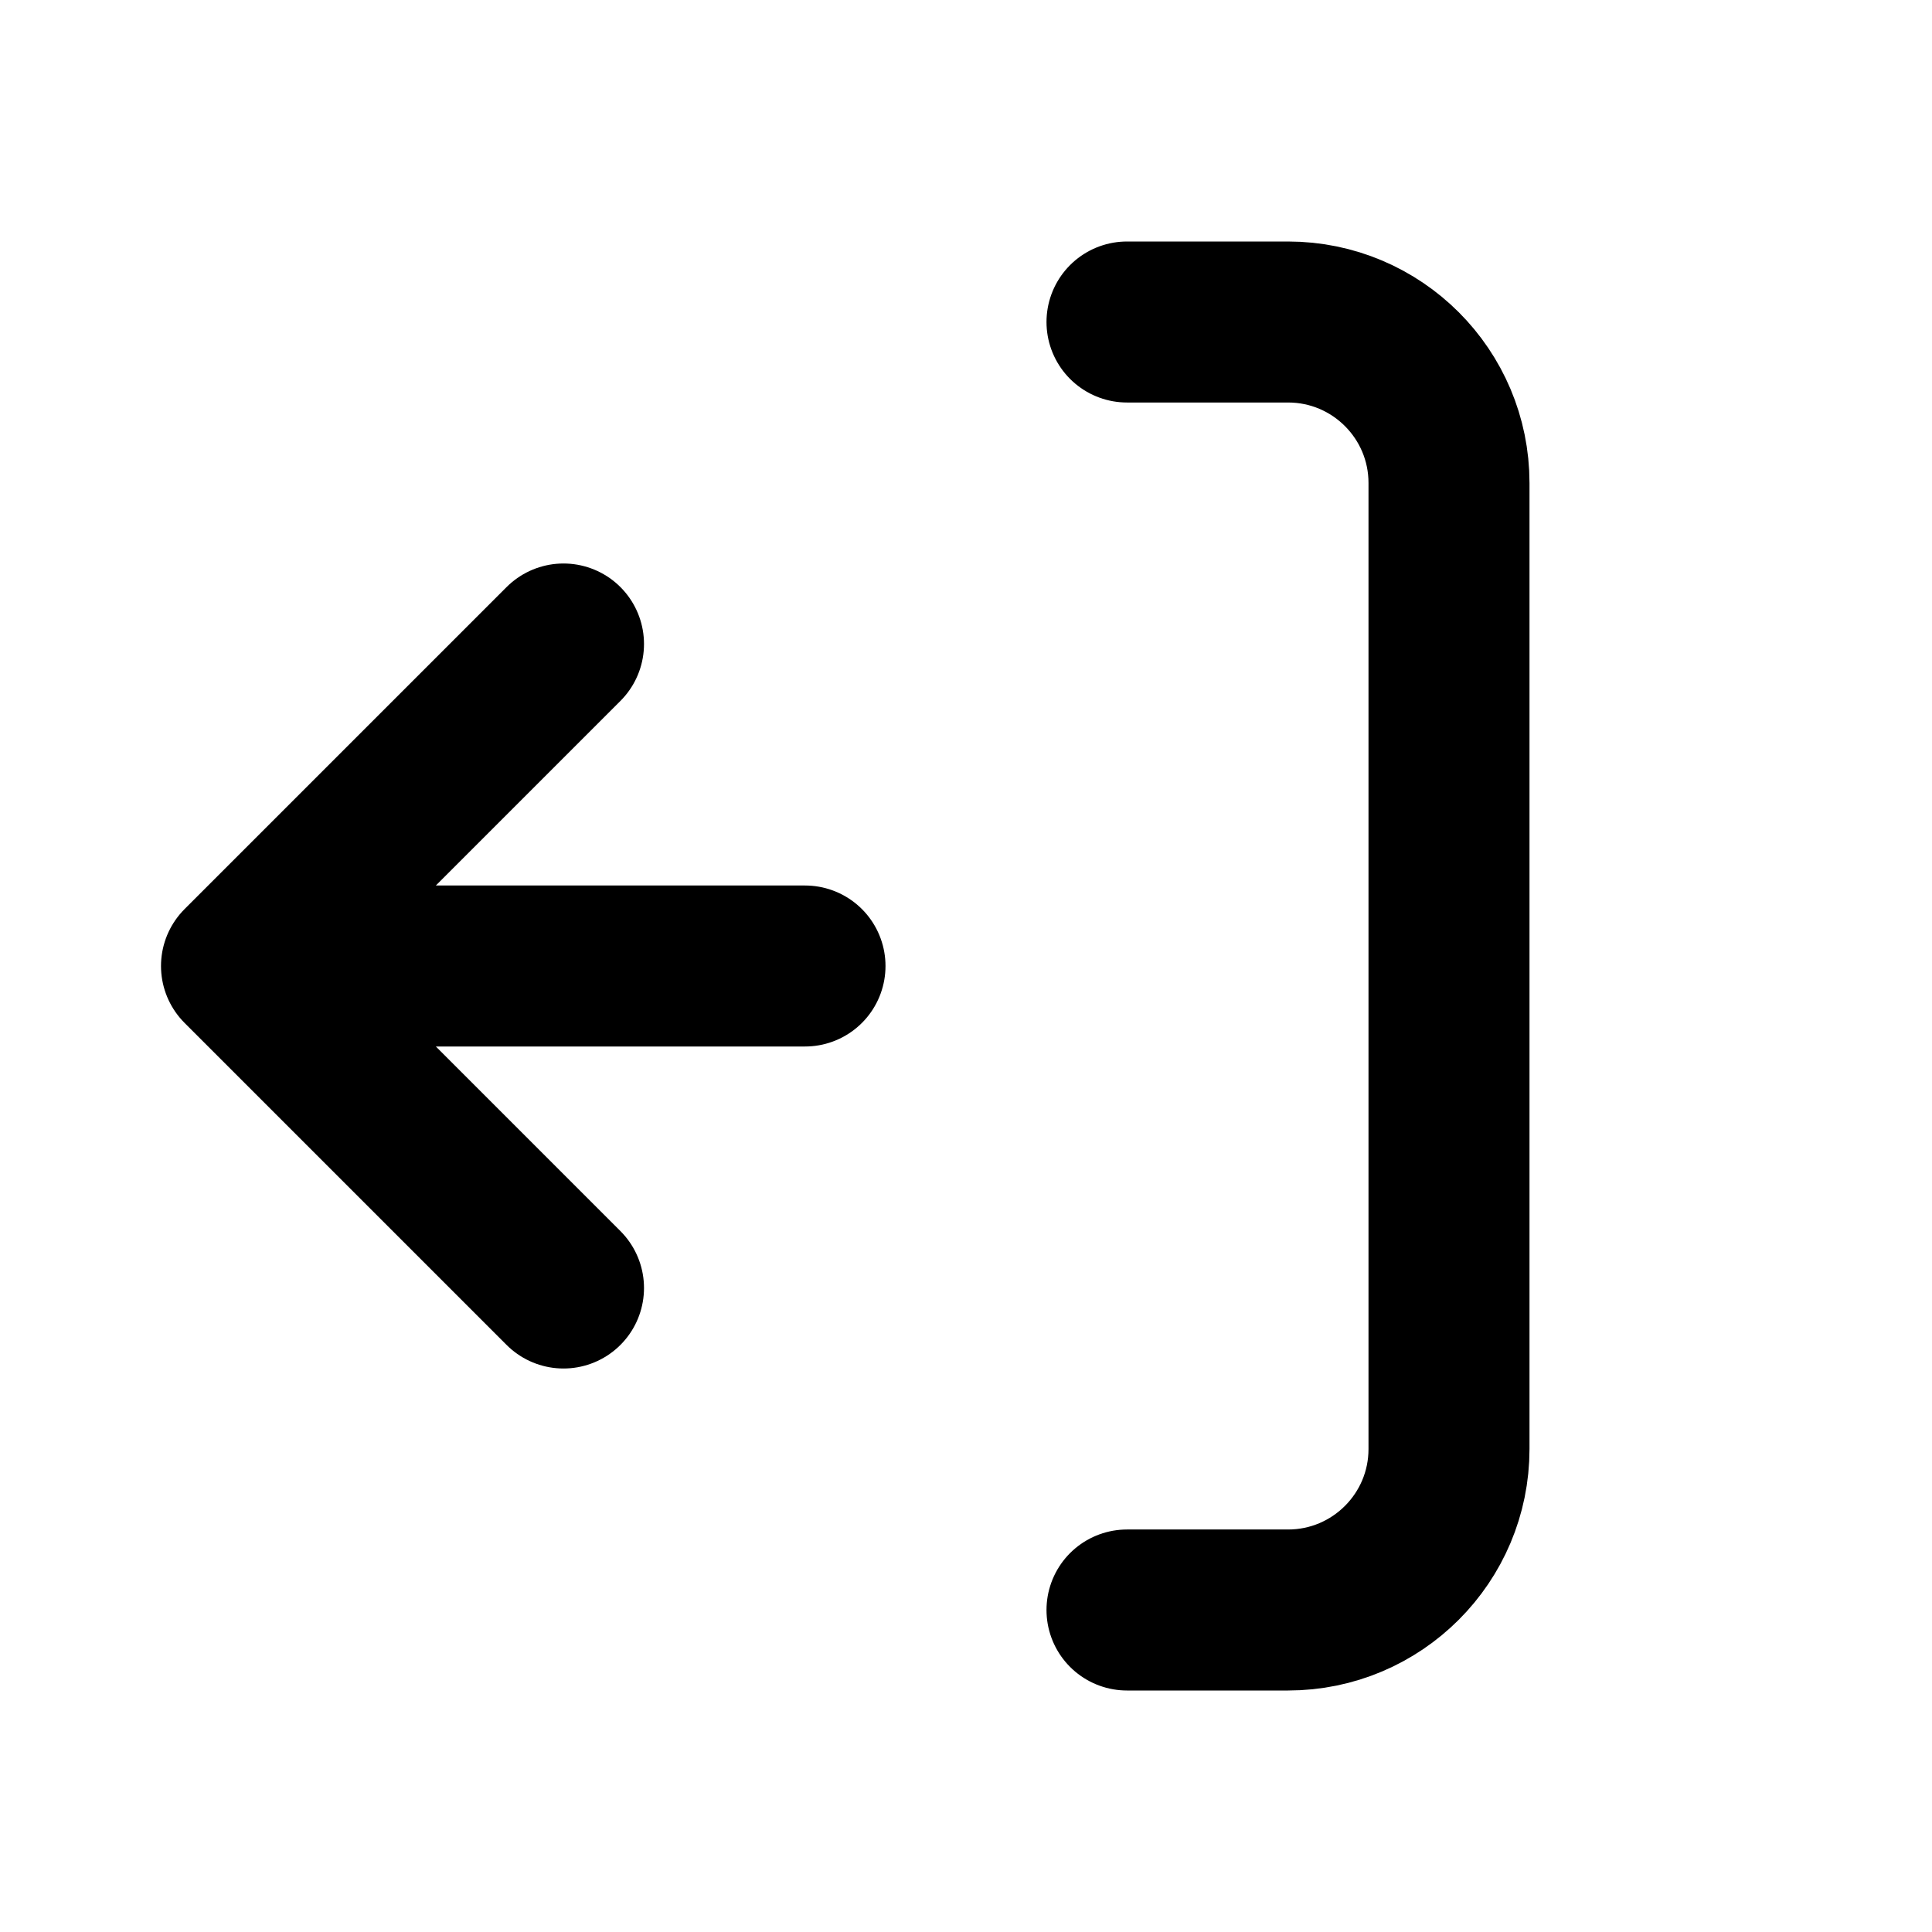
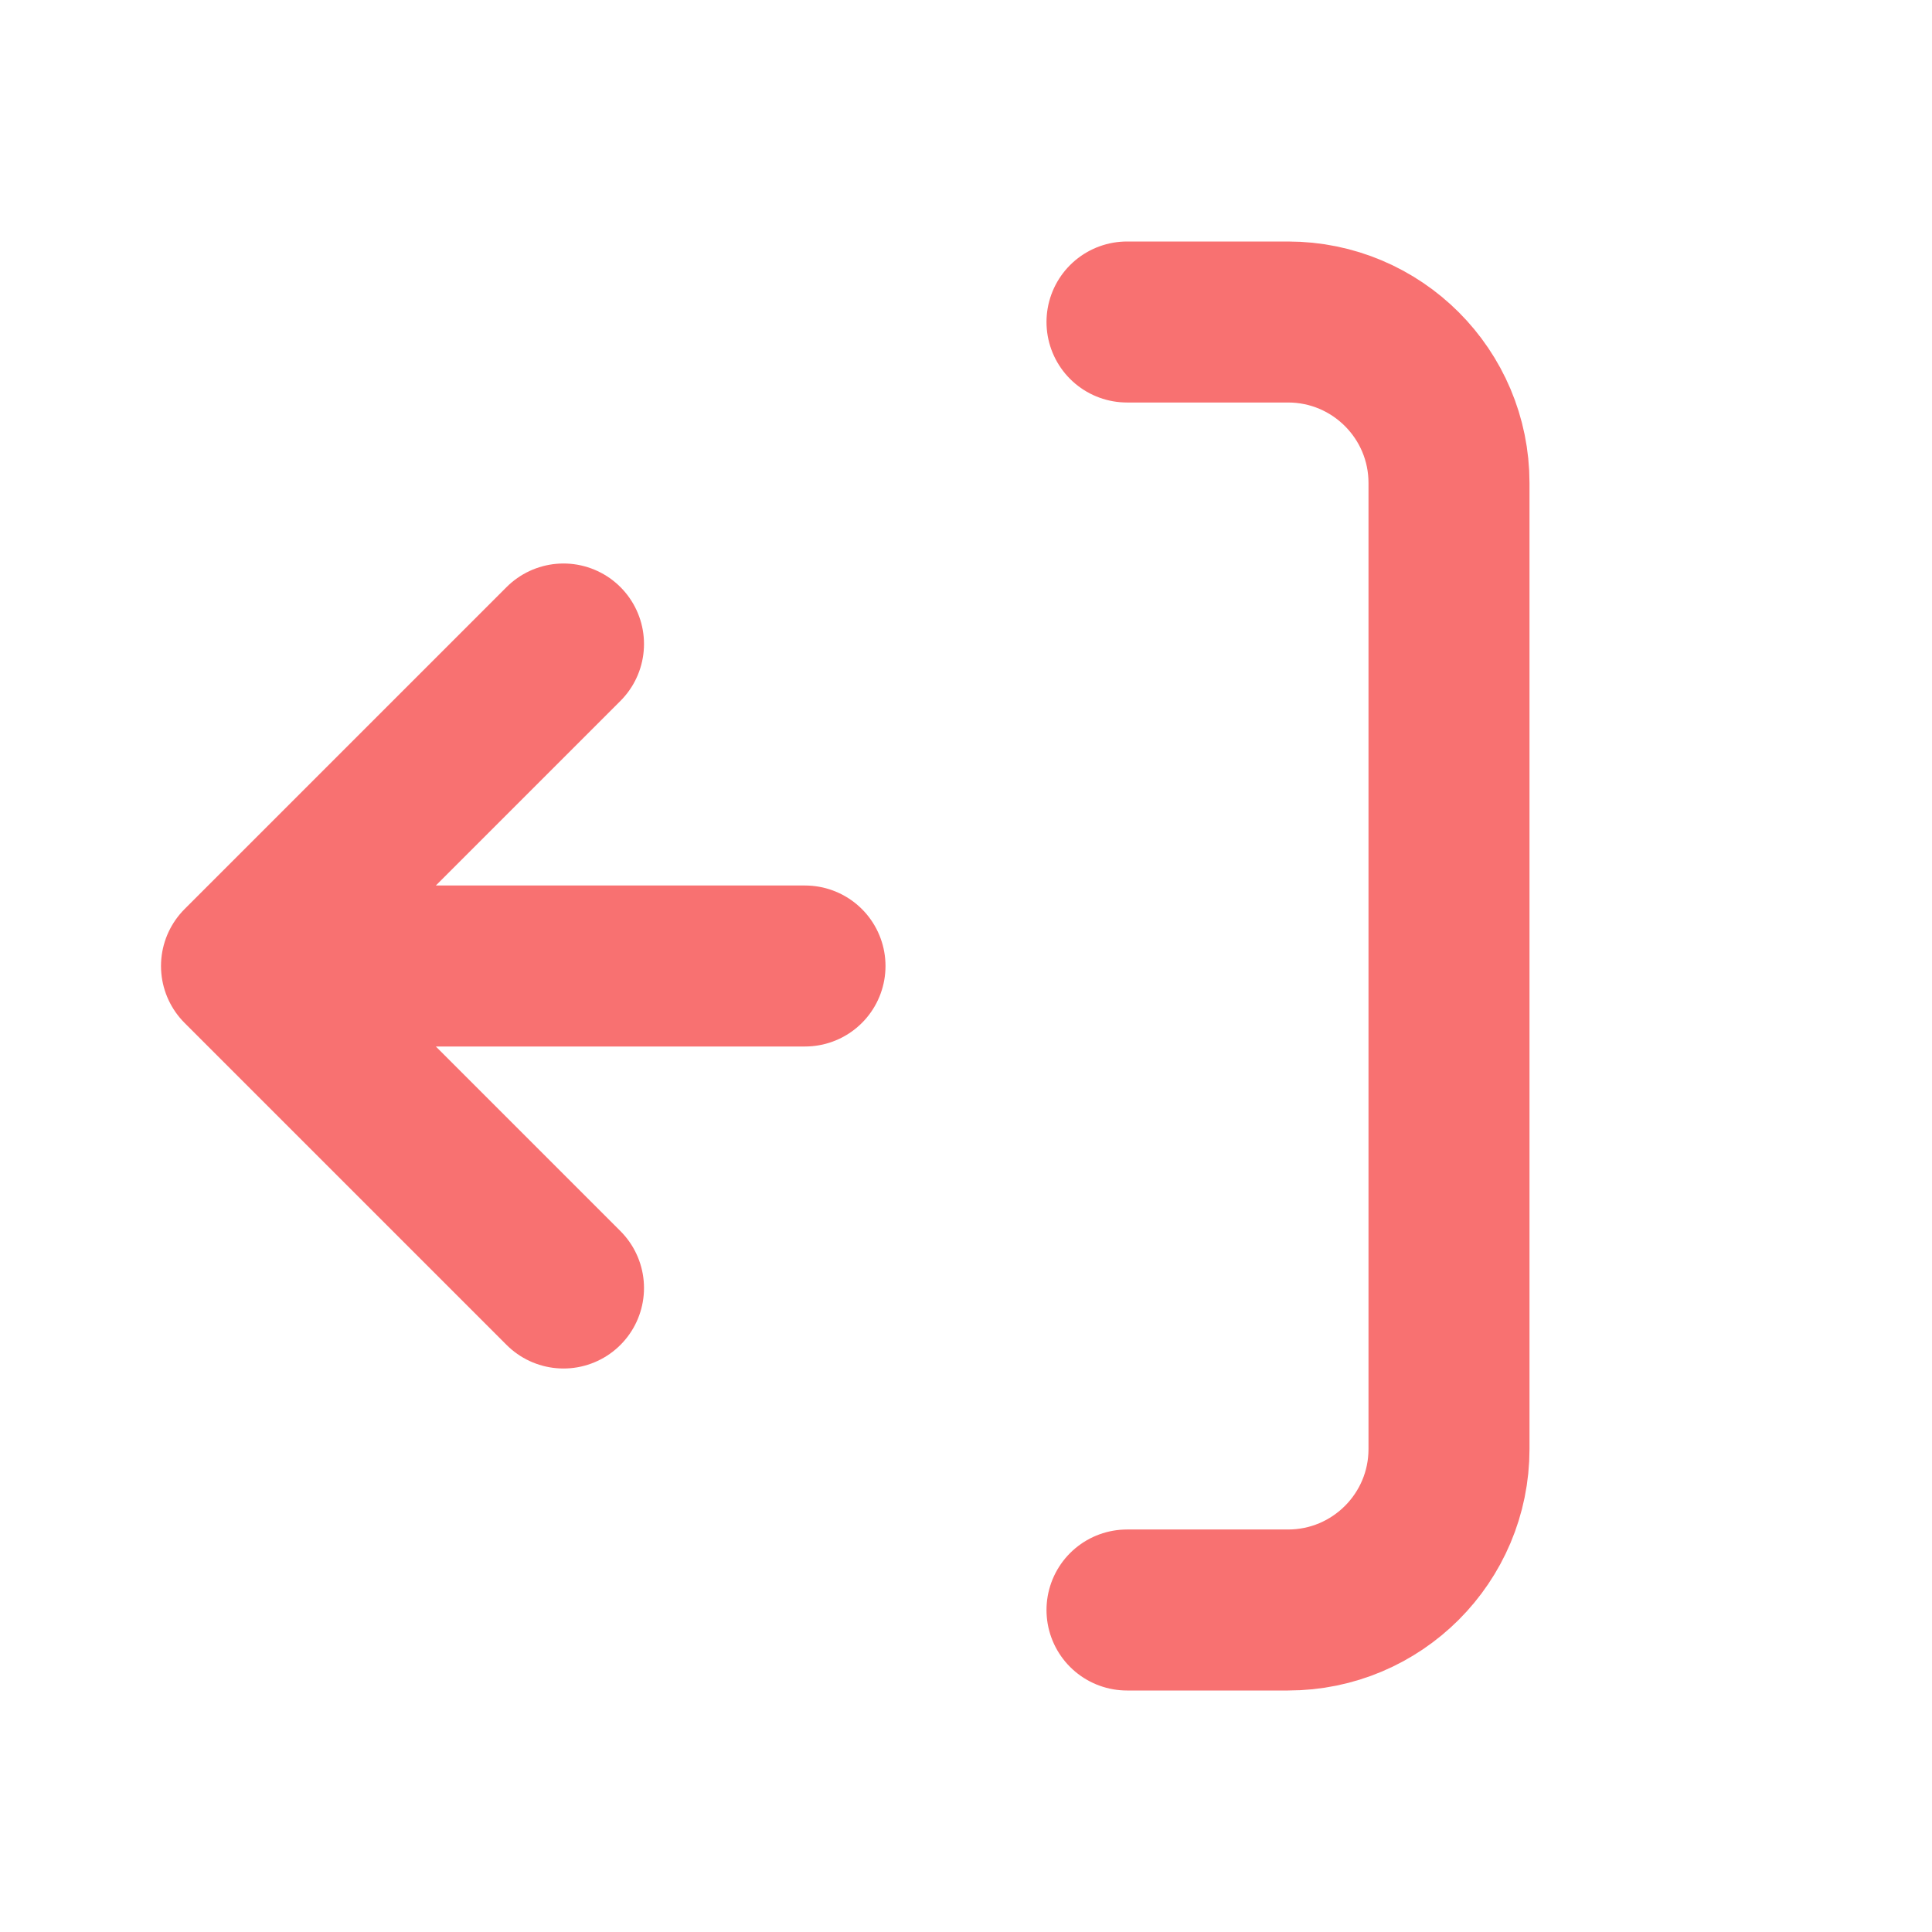
- <svg xmlns="http://www.w3.org/2000/svg" viewBox="0 0 24 24" width="20" height="20" fill="none" stroke="currentColor" stroke-width="2" stroke-linecap="round" stroke-linejoin="round" className="text-red-400">
+ <svg xmlns="http://www.w3.org/2000/svg" viewBox="0 0 24 24" width="20" height="20" fill="none" stroke="#f87171" stroke-width="2" stroke-linecap="round" stroke-linejoin="round">
  <path d="M14 4h2a2 2 0 0 1 2 2v12a2 2 0 0 1-2 2h-2" />
  <path d="M10 12H3m0 0l4-4m-4 4l4 4" />
</svg>
